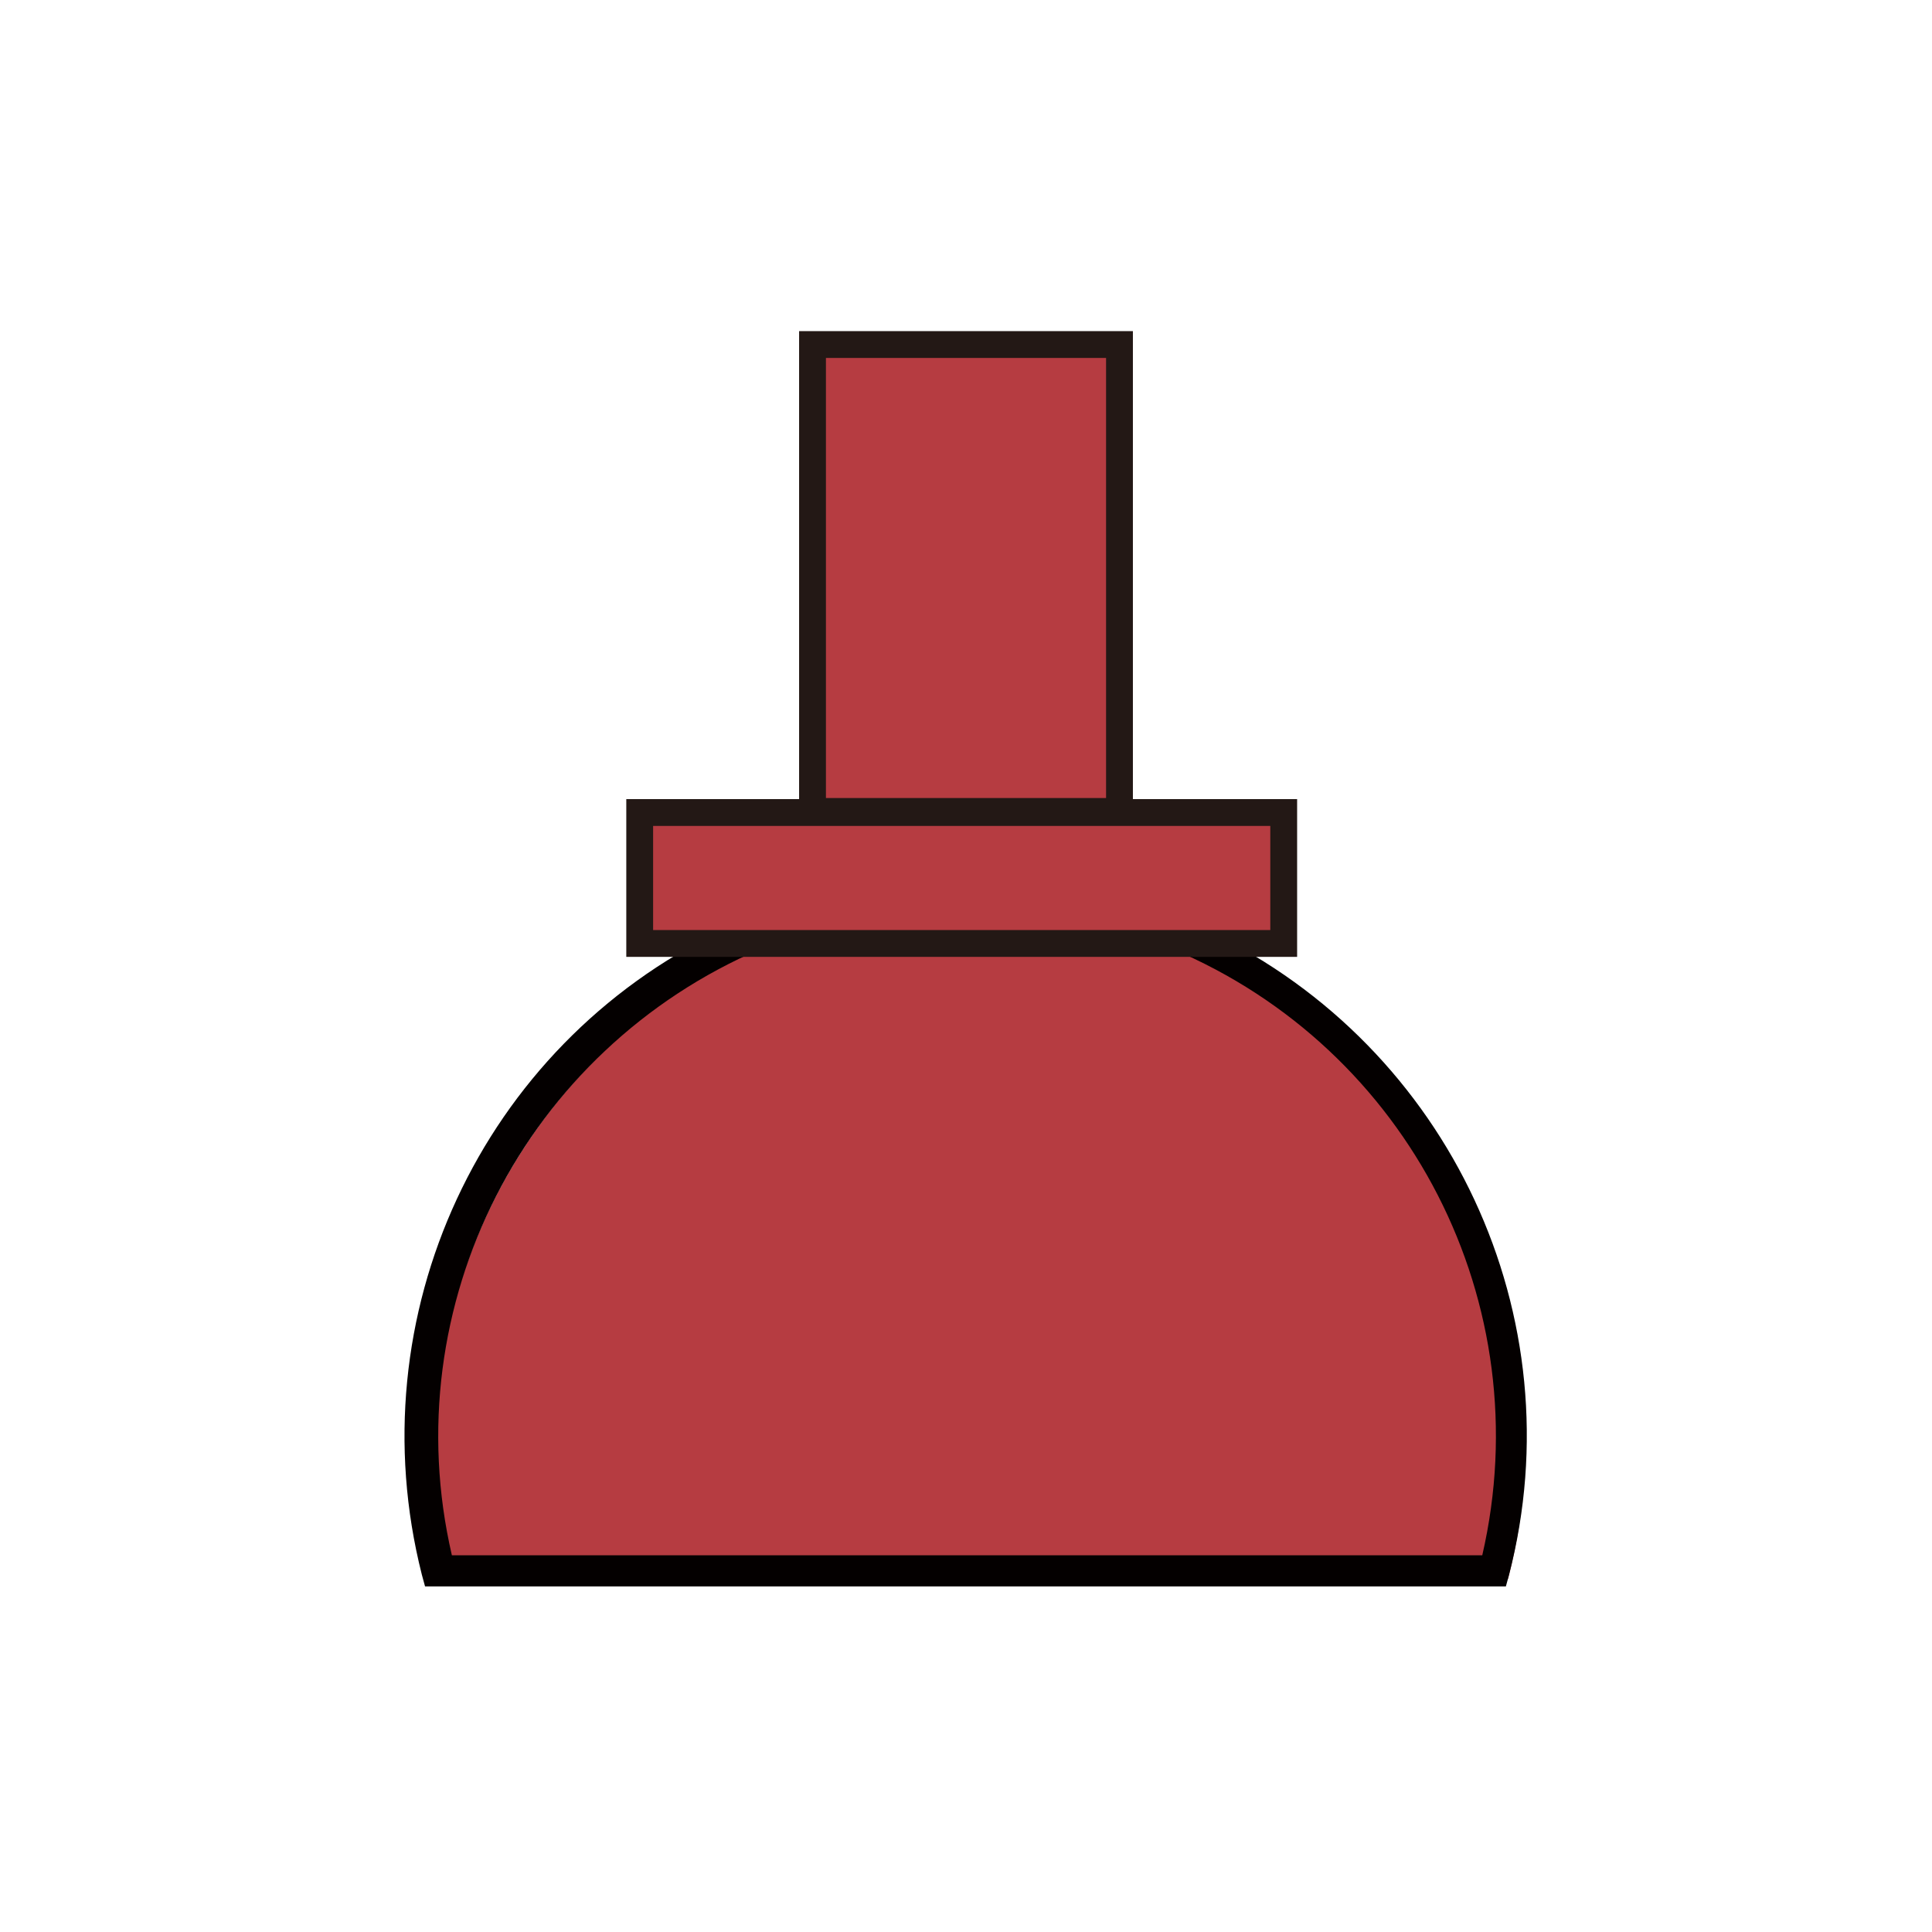
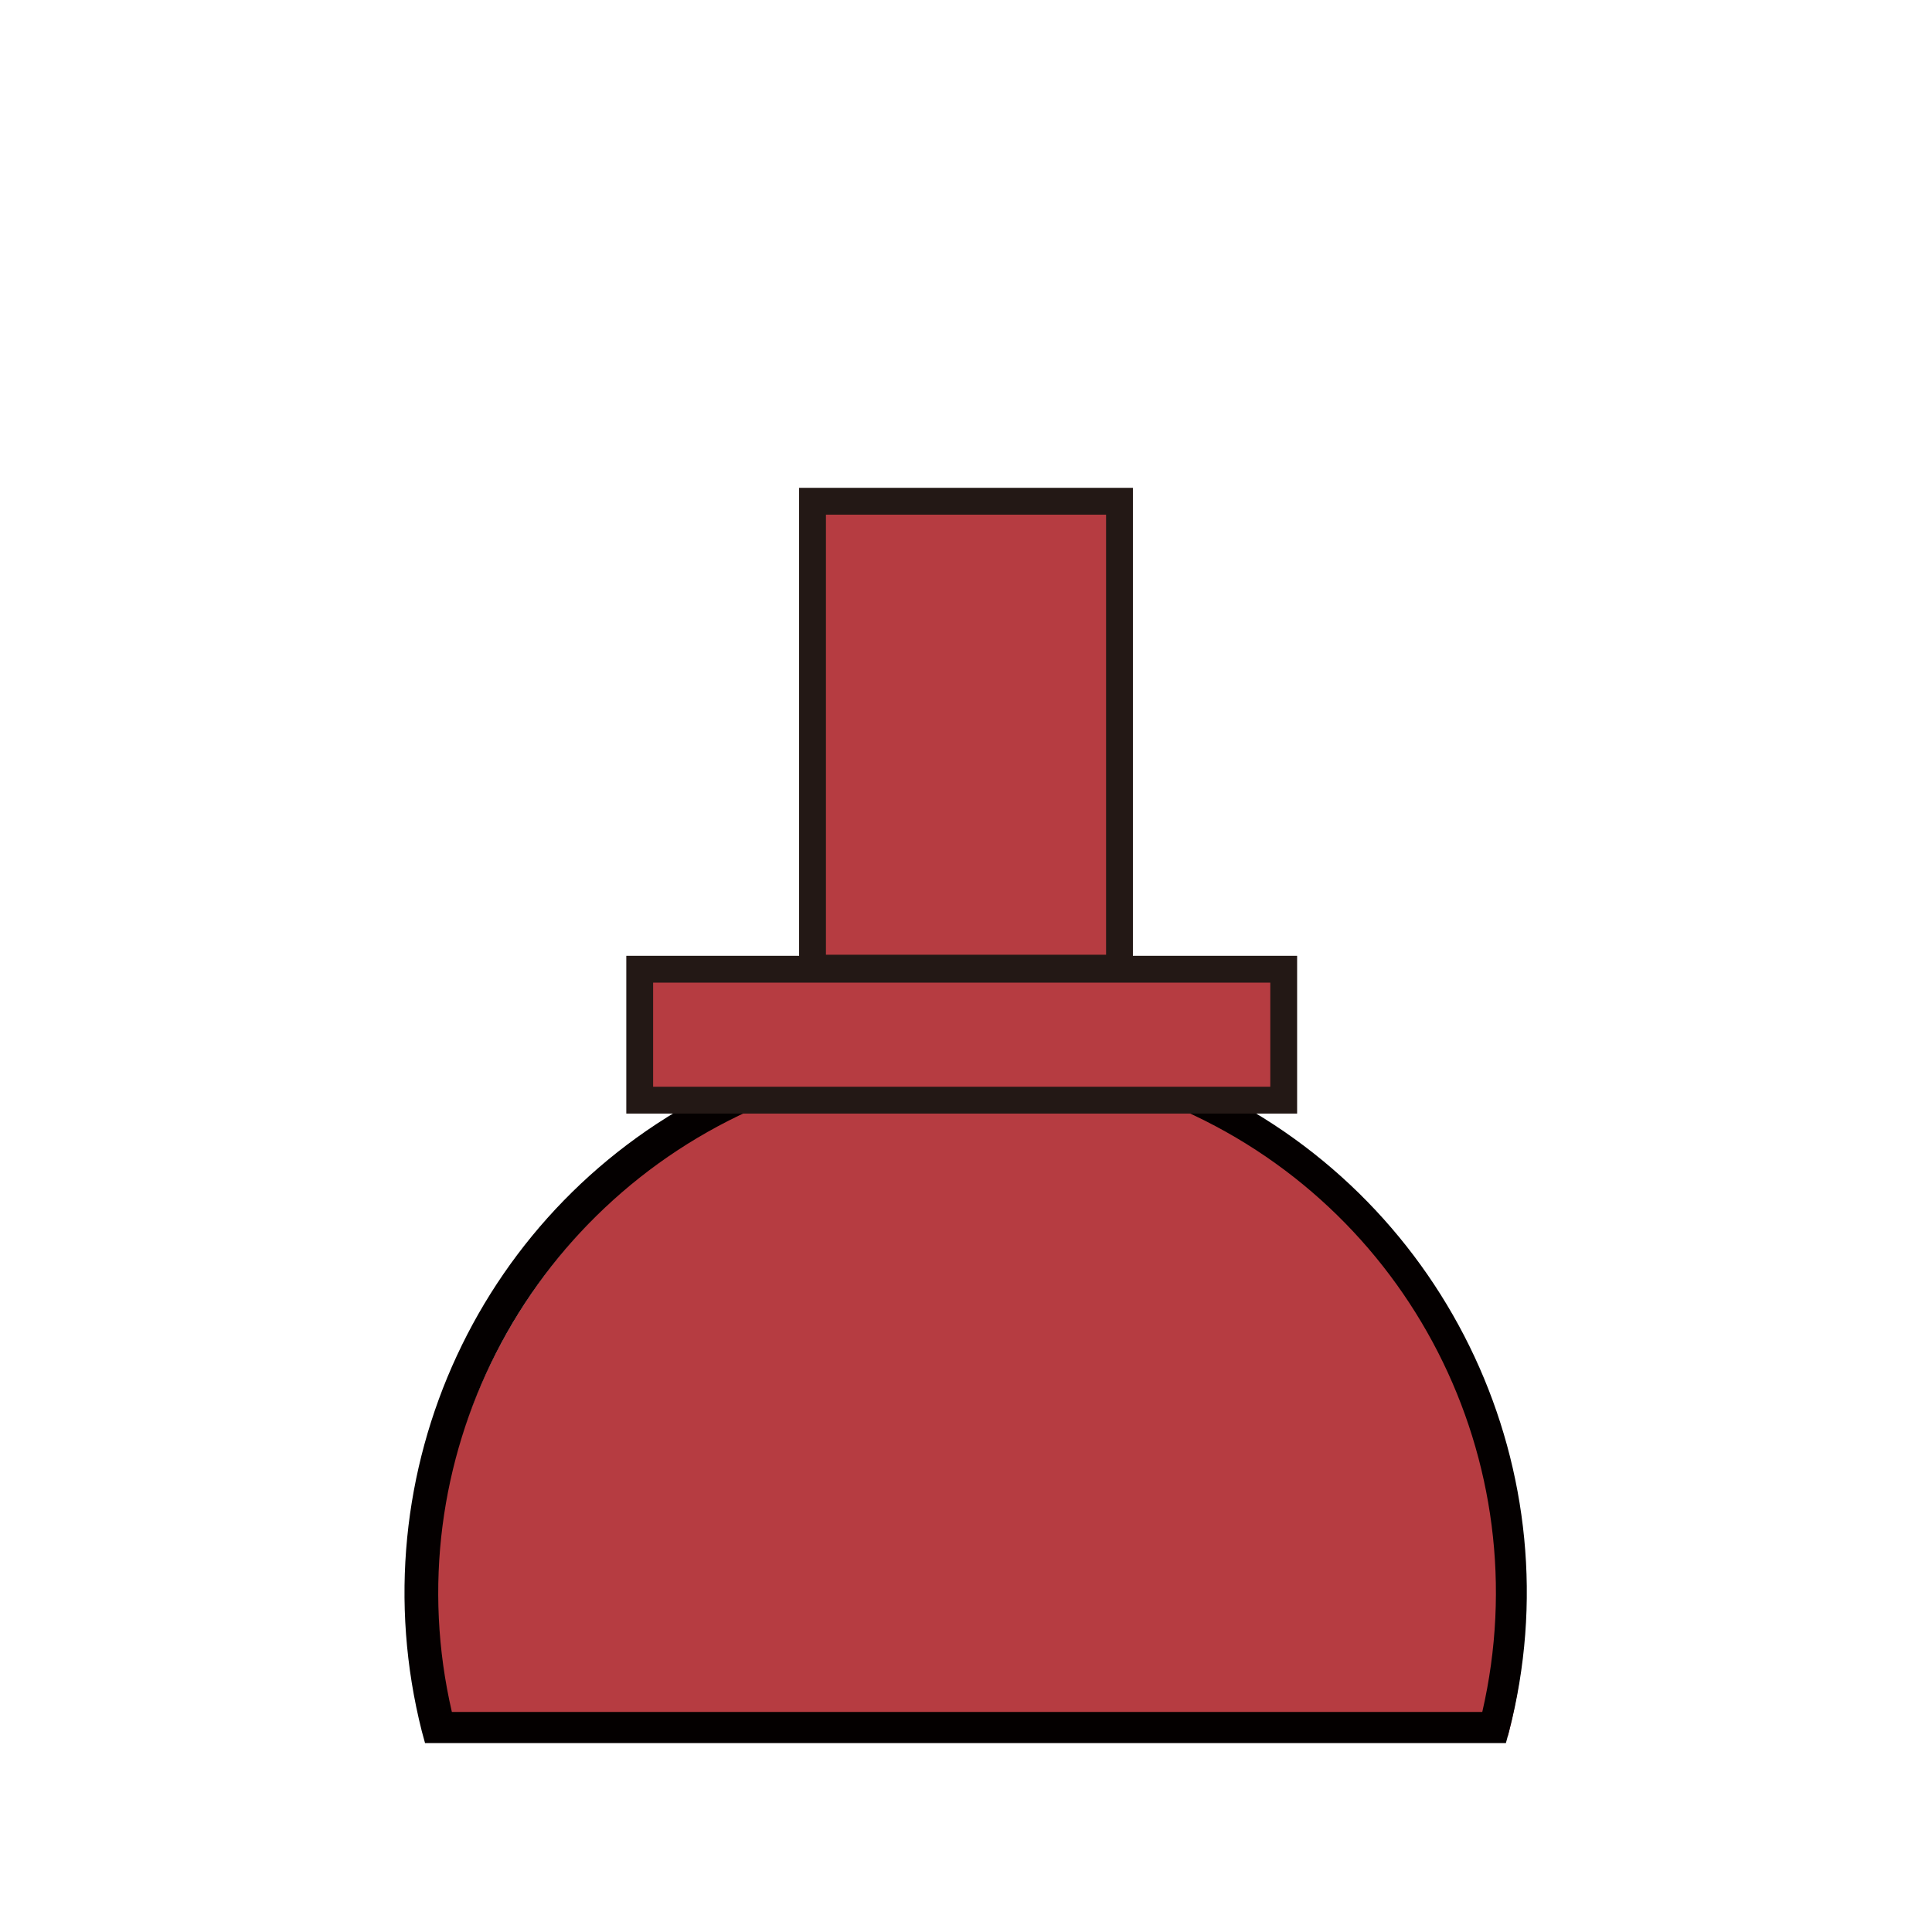
<svg xmlns="http://www.w3.org/2000/svg" version="1.1" id="Layer_1" x="0px" y="0px" viewBox="0 0 180 180" style="enable-background:new 0 0 180 180;" xml:space="preserve">
  <style type="text/css">
	.st0{fill:#B63C41;}
	.st1{fill:#040000;}
	.st2{fill:#B63C41;stroke:#231815;stroke-width:2.5;stroke-miterlimit:10;}
</style>
  <g>
    <g id="Layer_1-2">
-       <path class="st0" d="M111.1,87.8l0.3-0.2h-40c0.1,0.1,0.2,0.1,0.3,0.2c-23.2,9.8-35.7,35-29.5,59.3h98.3    C146.8,122.8,134.3,97.6,111.1,87.8z" />
-       <path class="st1" d="M112.7,86.8l0.2-0.1l-6,0.4l-0.4,0.2l2.7,1.1c22.1,9.3,34.3,33.1,28.9,56.5h-96c-5.4-23.3,6.8-47.1,28.8-56.5    l2.7-1.1l-0.3-0.2l-6.2-0.5l0.1,0.1c-22.4,10.8-34,35.9-27.9,60l0.3,1.1h100.7l0.3-1.1C146.8,122.7,135.1,97.6,112.7,86.8z" />
-       <rect x="75.7" y="32.1" class="st2" width="28.6" height="43.5" />
-       <rect x="59.6" y="75.7" class="st2" width="60" height="12.2" />
+       <path class="st0" d="M111.1,102.4l0.3-0.2h-40c0.1,0.1,0.2,0.1,0.3,0.2c-23.2,9.8-35.7,35-29.5,59.3h98.3    C146.8,137.4,134.3,112.2,111.1,102.4z" />
+       <path class="st1" d="M112.7,101.4l0.2-0.1l-6,0.4l-0.4,0.2l2.7,1.1c22.1,9.3,34.3,33.1,28.9,56.5h-96    c-5.4-23.3,6.8-47.1,28.8-56.5l2.7-1.1l-0.3-0.2l-6.2-0.5l0.1,0.1c-22.4,10.8-34,35.9-27.9,60l0.3,1.1h100.7l0.3-1.1    C146.8,137.3,135.1,112.2,112.7,101.4z" />
+       <rect x="75.7" y="46.7" class="st2" width="28.6" height="43.5" />
+       <rect x="59.6" y="90.3" class="st2" width="60" height="12.2" />
    </g>
  </g>
</svg>
